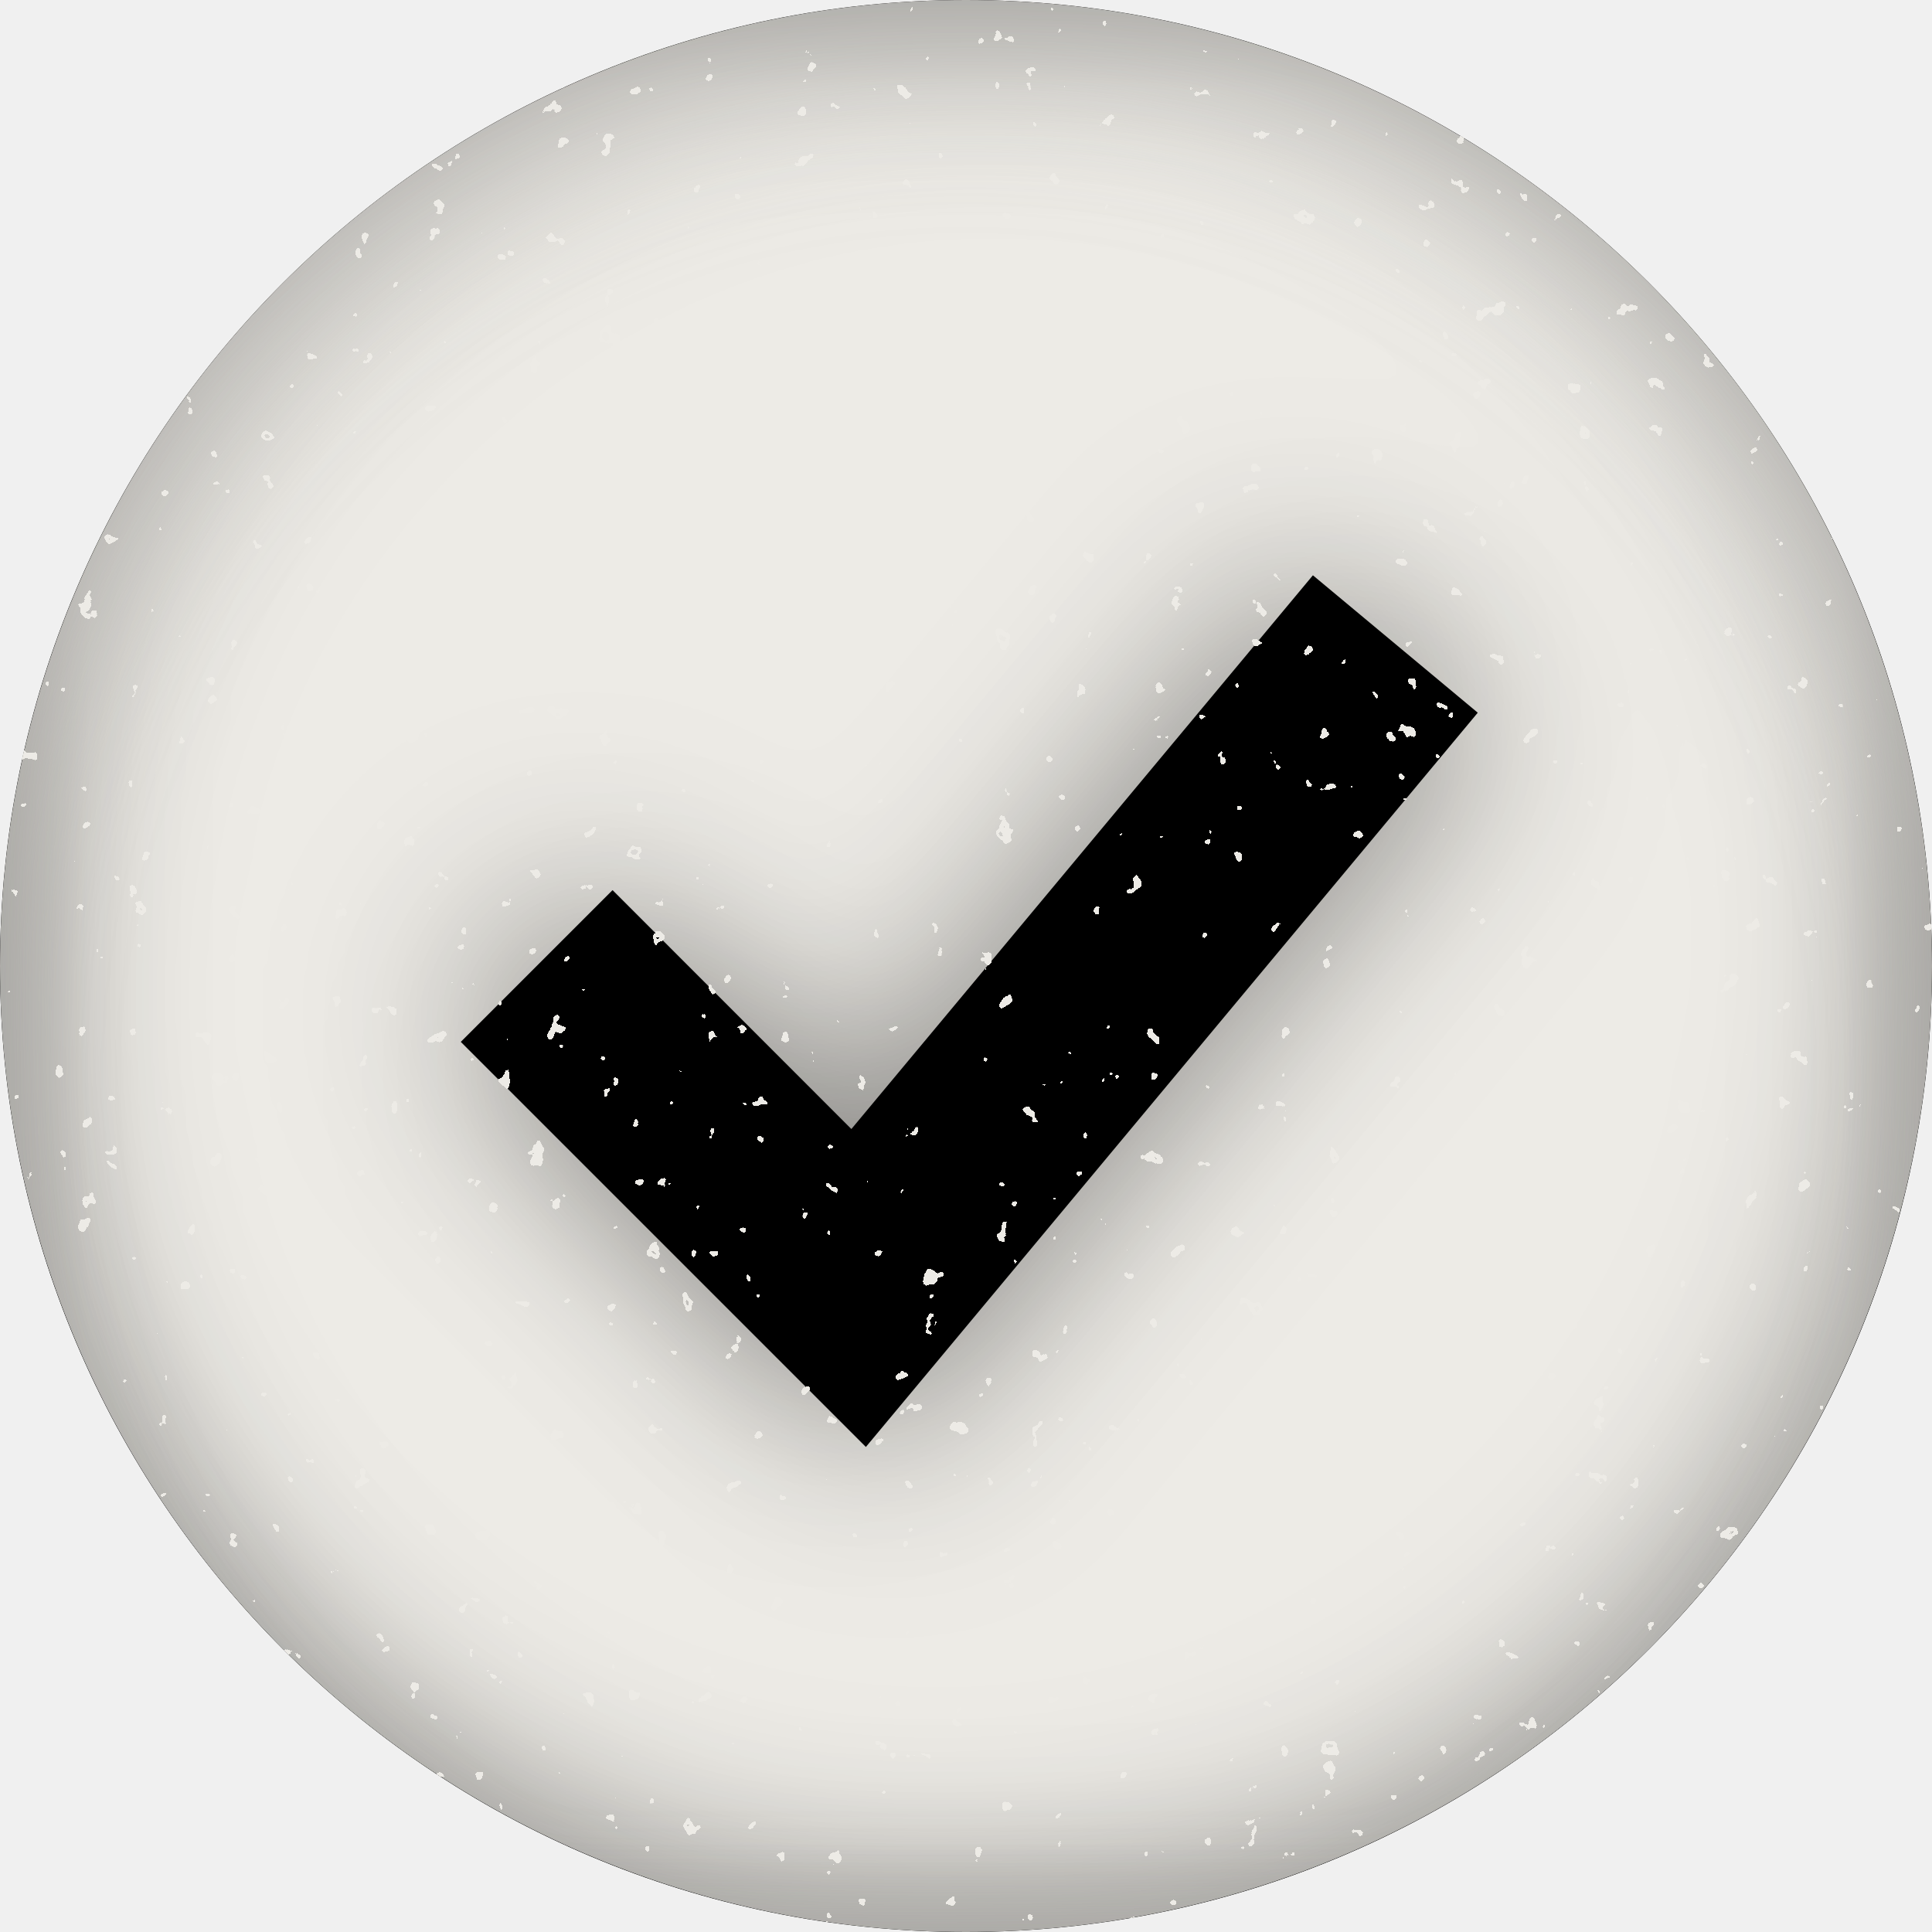
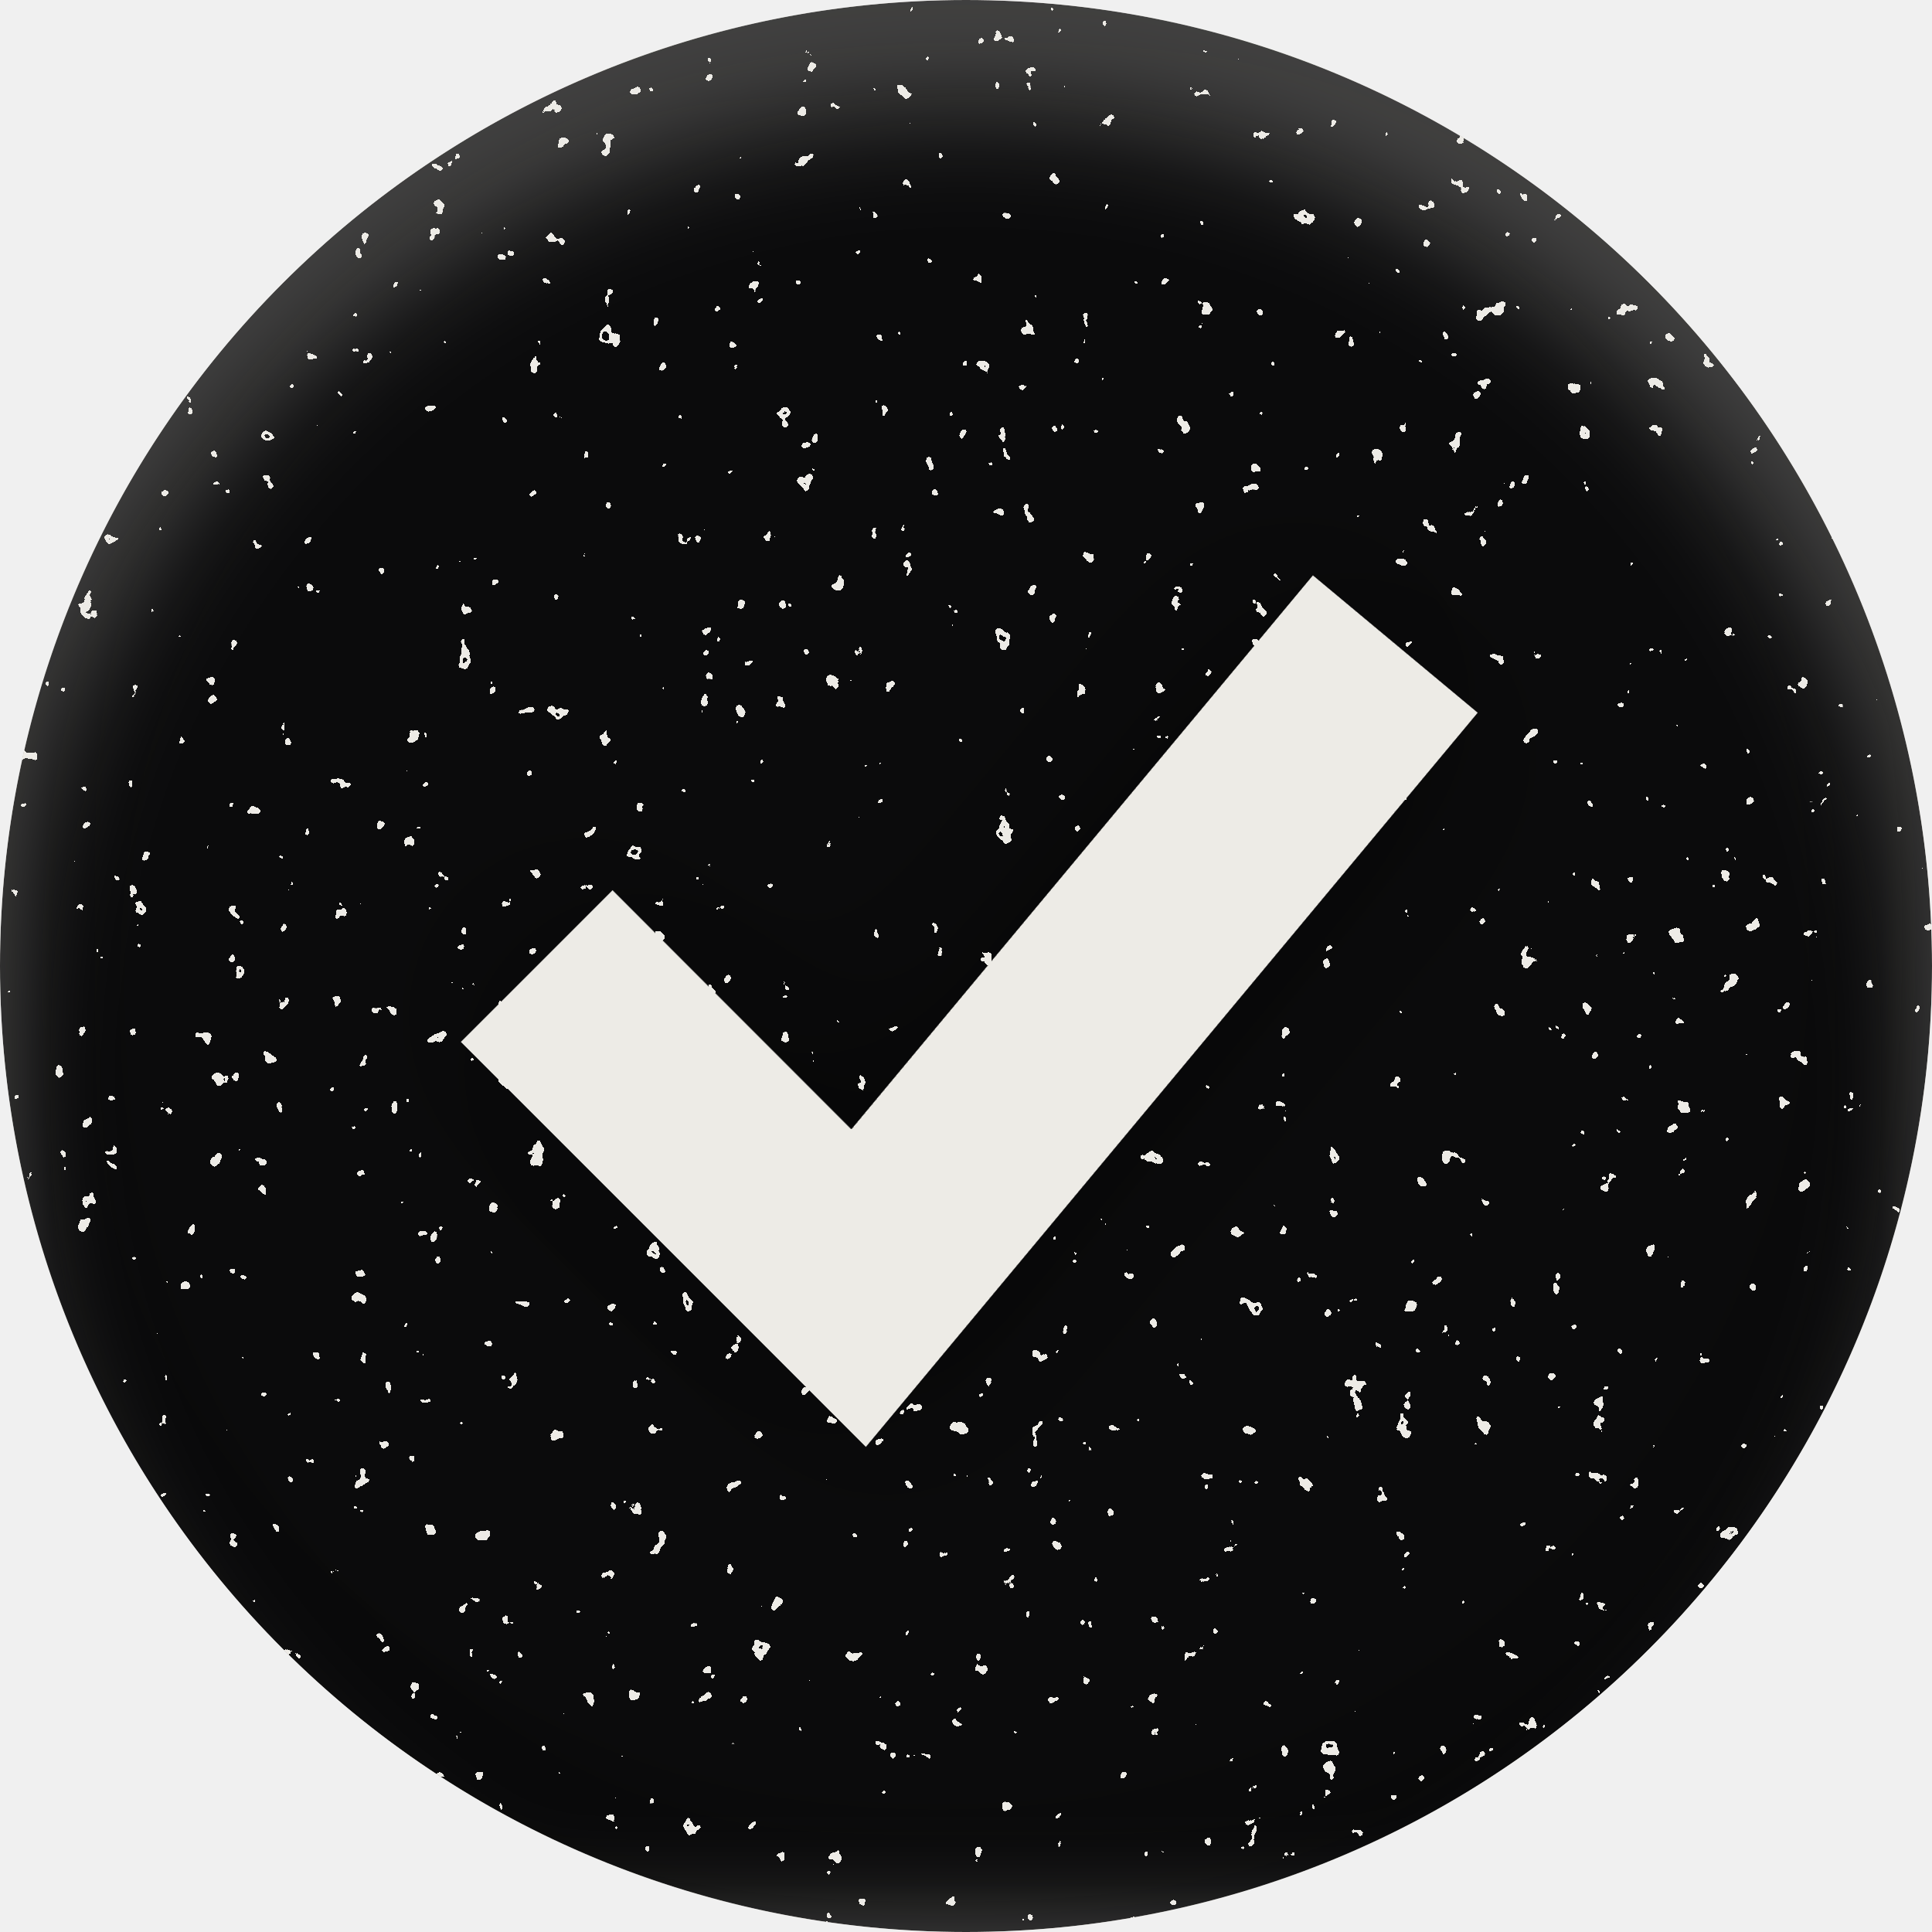
<svg xmlns="http://www.w3.org/2000/svg" width="70" height="70" viewBox="0 0 70 70" fill="none">
  <g filter="url(#filter0_in_53_4806)">
    <g clip-path="url(#clip0_53_4806)">
-       <rect width="70" height="70" rx="35" fill="black" />
+       <rect width="70" height="70" rx="35" fill="#EDEBE6" />
      <g filter="url(#filter1_ii_53_4806)">
-         <path fill-rule="evenodd" clip-rule="evenodd" d="M35 70C39.596 70 44.148 69.095 48.394 67.336C52.64 65.577 56.499 62.999 59.749 59.749C62.999 56.499 65.577 52.64 67.336 48.394C69.095 44.148 70 39.596 70 35C70 30.404 69.095 25.852 67.336 21.606C65.577 17.36 62.999 13.501 59.749 10.251C56.499 7.001 52.64 4.423 48.394 2.664C44.148 0.905 39.596 -6.84897e-08 35 0C25.717 1.38321e-07 16.815 3.687 10.251 10.251C3.687 16.815 0 25.717 0 35C0 44.283 3.687 53.185 10.251 59.749C16.815 66.312 25.717 70 35 70ZM34.098 49.156L53.542 25.822L47.569 20.844L30.847 40.907L22.194 32.251L16.695 37.749L28.362 49.416L31.372 52.426L34.098 49.156Z" fill="#EDEBE6" />
+         <path fill-rule="evenodd" clip-rule="evenodd" d="M35 70C39.596 70 44.148 69.095 48.394 67.336C52.64 65.577 56.499 62.999 59.749 59.749C62.999 56.499 65.577 52.64 67.336 48.394C69.095 44.148 70 39.596 70 35C70 30.404 69.095 25.852 67.336 21.606C65.577 17.36 62.999 13.501 59.749 10.251C56.499 7.001 52.64 4.423 48.394 2.664C44.148 0.905 39.596 -6.84897e-08 35 0C25.717 1.38321e-07 16.815 3.687 10.251 10.251C3.687 16.815 0 25.717 0 35C0 44.283 3.687 53.185 10.251 59.749C16.815 66.312 25.717 70 35 70ZM34.098 49.156L53.542 25.822L47.569 20.844L30.847 40.907L22.194 32.251L16.695 37.749L28.362 49.416L31.372 52.426L34.098 49.156Z" fill="#0B0B0C" />
      </g>
    </g>
  </g>
  <defs>
    <filter id="filter0_in_53_4806" x="0" y="0" width="70" height="74" filterUnits="userSpaceOnUse" color-interpolation-filters="sRGB">
      <feFlood flood-opacity="0" result="BackgroundImageFix" />
      <feBlend mode="normal" in="SourceGraphic" in2="BackgroundImageFix" result="shape" />
      <feColorMatrix in="SourceAlpha" type="matrix" values="0 0 0 0 0 0 0 0 0 0 0 0 0 0 0 0 0 0 127 0" result="hardAlpha" />
      <feOffset dy="4" />
      <feGaussianBlur stdDeviation="2" />
      <feComposite in2="hardAlpha" operator="arithmetic" k2="-1" k3="1" />
      <feColorMatrix type="matrix" values="0 0 0 0 0.929 0 0 0 0 0.922 0 0 0 0 0.902 0 0 0 0.25 0" />
      <feBlend mode="normal" in2="shape" result="effect1_innerShadow_53_4806" />
      <feTurbulence type="fractalNoise" baseFrequency="1.111 1.111" stitchTiles="stitch" numOctaves="3" result="noise" seed="2149" />
      <feColorMatrix in="noise" type="luminanceToAlpha" result="alphaNoise" />
      <feComponentTransfer in="alphaNoise" result="coloredNoise1">
        <feFuncA type="discrete" tableValues="0 0 0 0 0 0 0 0 0 0 0 0 0 0 0 0 0 0 0 0 1 1 1 1 1 1 1 1 1 1 0 0 0 0 0 0 0 0 0 0 0 0 0 0 0 0 0 0 0 0 0 0 0 0 0 0 0 0 0 0 0 0 0 0 0 0 0 0 0 0 0 0 0 0 0 0 0 0 0 0 0 0 0 0 0 0 0 0 0 0 0 0 0 0 0 0 0 0 0 0 " />
      </feComponentTransfer>
      <feComposite operator="in" in2="effect1_innerShadow_53_4806" in="coloredNoise1" result="noise1Clipped" />
      <feFlood flood-color="#EDEBE6" result="color1Flood" />
      <feComposite operator="in" in2="noise1Clipped" in="color1Flood" result="color1" />
      <feMerge result="effect2_noise_53_4806">
        <feMergeNode in="effect1_innerShadow_53_4806" />
        <feMergeNode in="color1" />
      </feMerge>
    </filter>
    <filter id="filter1_ii_53_4806" x="-1" y="-1" width="72" height="72" filterUnits="userSpaceOnUse" color-interpolation-filters="sRGB">
      <feFlood flood-opacity="0" result="BackgroundImageFix" />
      <feBlend mode="normal" in="SourceGraphic" in2="BackgroundImageFix" result="shape" />
      <feColorMatrix in="SourceAlpha" type="matrix" values="0 0 0 0 0 0 0 0 0 0 0 0 0 0 0 0 0 0 127 0" result="hardAlpha" />
      <feOffset dx="1" dy="1" />
      <feGaussianBlur stdDeviation="3.4" />
      <feComposite in2="hardAlpha" operator="arithmetic" k2="-1" k3="1" />
      <feColorMatrix type="matrix" values="0 0 0 0 0 0 0 0 0 0 0 0 0 0 0 0 0 0 0.25 0" />
      <feBlend mode="normal" in2="shape" result="effect1_innerShadow_53_4806" />
      <feColorMatrix in="SourceAlpha" type="matrix" values="0 0 0 0 0 0 0 0 0 0 0 0 0 0 0 0 0 0 127 0" result="hardAlpha" />
      <feOffset dx="-1" dy="-1" />
      <feGaussianBlur stdDeviation="3.5" />
      <feComposite in2="hardAlpha" operator="arithmetic" k2="-1" k3="1" />
      <feColorMatrix type="matrix" values="0 0 0 0 0 0 0 0 0 0 0 0 0 0 0 0 0 0 0.25 0" />
      <feBlend mode="normal" in2="effect1_innerShadow_53_4806" result="effect2_innerShadow_53_4806" />
    </filter>
    <clipPath id="clip0_53_4806">
      <rect width="70" height="70" rx="35" fill="white" />
    </clipPath>
  </defs>
</svg>
